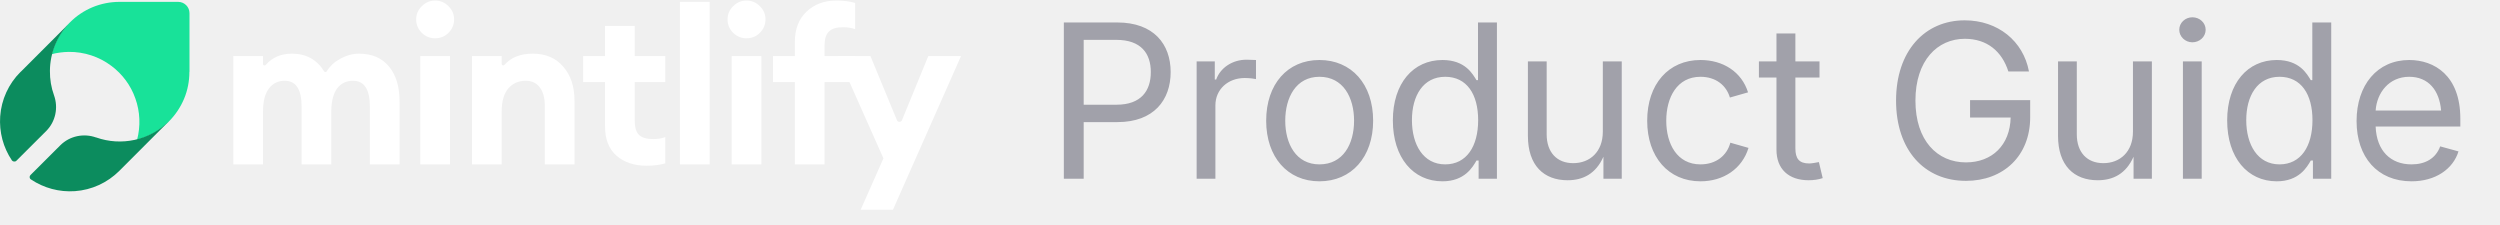
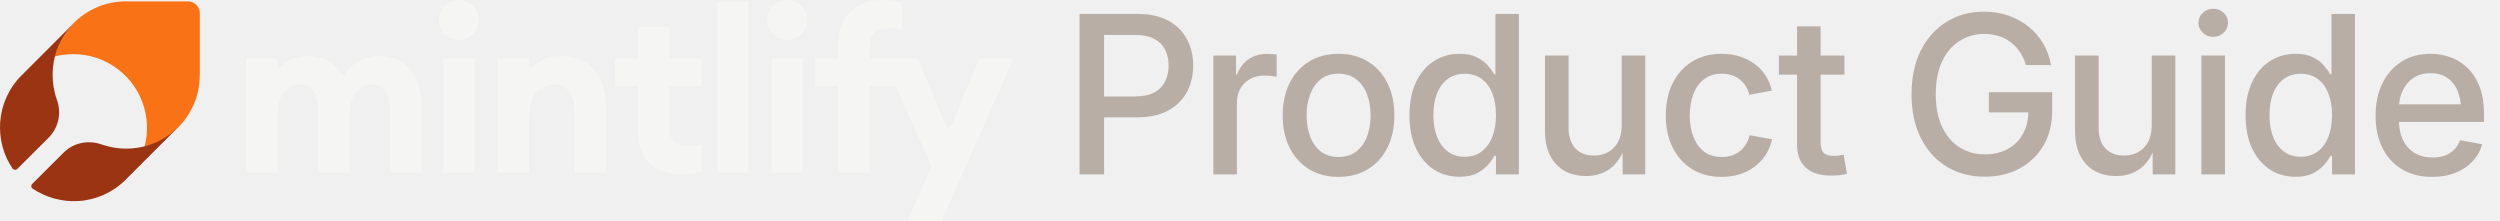
- <svg xmlns="http://www.w3.org/2000/svg" width="256" height="23" viewBox="0 0 256 23" fill="none">
-   <g clip-path="url(#clip0_10130_19192)">
-     <g clip-path="url(#clip1_10130_19192)">
-       <path d="M91.44 21.476H88.133L90.464 16.216L85.802 5.74H89.132L91.847 12.307C91.943 12.536 92.268 12.536 92.362 12.306L95.058 5.74H98.409L91.44 21.476Z" fill="#FFFFFF" />
-       <path d="M81.393 16.837V8.403H79.152V5.74H81.393V4.297C81.393 2.98 81.792 1.944 82.592 1.19C83.391 0.435 84.404 0.058 85.633 0.058C86.387 0.058 87.031 0.139 87.564 0.302V2.988C87.208 2.854 86.794 2.788 86.32 2.788C85.655 2.788 85.174 2.936 84.878 3.232C84.582 3.513 84.434 3.994 84.434 4.674V5.74H87.564V8.403H84.434V16.837H81.393Z" fill="#FFFFFF" />
-       <path d="M76.433 3.92C75.915 3.92 75.463 3.735 75.079 3.365C74.694 2.98 74.502 2.521 74.502 1.989C74.502 1.456 74.694 1.005 75.079 0.635C75.463 0.25 75.915 0.058 76.433 0.058C76.98 0.058 77.438 0.25 77.809 0.635C78.193 1.005 78.386 1.456 78.386 1.989C78.386 2.521 78.193 2.98 77.809 3.365C77.438 3.735 76.98 3.92 76.433 3.92ZM74.924 16.837V5.74H77.964V16.837H74.924Z" fill="#FFFFFF" />
-       <path d="M69.628 16.837V0.191H72.669V16.837H69.628Z" fill="#FFFFFF" />
-       <path d="M66.194 16.97C64.951 16.97 63.93 16.63 63.131 15.949C62.347 15.254 61.955 14.255 61.955 12.953V8.403H59.713V5.74H61.955V2.655H64.995V5.74H68.125V8.403H64.995V12.354C64.995 13.034 65.143 13.523 65.439 13.819C65.735 14.1 66.216 14.24 66.882 14.24C67.355 14.24 67.769 14.174 68.125 14.04V16.726C67.592 16.889 66.948 16.97 66.194 16.97Z" fill="#FFFFFF" />
-       <path d="M48.332 16.837V5.74H51.373V6.551C51.373 6.688 51.559 6.748 51.65 6.646C52.328 5.879 53.293 5.495 54.546 5.495C55.878 5.495 56.921 5.939 57.676 6.827C58.445 7.7 58.83 8.869 58.83 10.334V16.837H55.789V10.844C55.789 10.03 55.619 9.402 55.279 8.958C54.939 8.499 54.458 8.27 53.836 8.27C53.096 8.27 52.497 8.536 52.038 9.069C51.594 9.601 51.373 10.386 51.373 11.421V16.837H48.332Z" fill="#FFFFFF" />
-       <path d="M44.547 3.92C44.029 3.92 43.578 3.735 43.193 3.365C42.809 2.98 42.616 2.521 42.616 1.989C42.616 1.456 42.809 1.005 43.193 0.635C43.578 0.25 44.029 0.058 44.547 0.058C45.095 0.058 45.553 0.25 45.923 0.635C46.308 1.005 46.5 1.456 46.5 1.989C46.5 2.521 46.308 2.98 45.923 3.365C45.553 3.735 45.095 3.92 44.547 3.92ZM43.038 16.837V5.74H46.079V16.837H43.038Z" fill="#FFFFFF" />
-       <path d="M37.875 16.837V10.911C37.875 9.15 37.298 8.27 36.144 8.27C35.478 8.27 34.945 8.521 34.546 9.024C34.161 9.527 33.954 10.275 33.924 11.266V16.837H30.884V10.911C30.884 9.15 30.306 8.27 29.152 8.27C28.472 8.27 27.932 8.536 27.532 9.069C27.133 9.601 26.933 10.386 26.933 11.421V16.837H23.892V5.74H26.933V6.559C26.933 6.695 27.116 6.755 27.206 6.652C27.878 5.881 28.771 5.495 29.885 5.495C31.349 5.495 32.452 6.1 33.193 7.309C33.252 7.404 33.395 7.403 33.454 7.307C33.774 6.78 34.219 6.361 34.79 6.05C35.441 5.68 36.099 5.495 36.765 5.495C38.082 5.495 39.103 5.932 39.828 6.805C40.553 7.678 40.916 8.876 40.916 10.4V16.837H37.875Z" fill="#FFFFFF" />
-       <path d="M19.403 7.362V1.35C19.403 0.705 18.879 0.191 18.244 0.191H12.235C11.291 0.191 10.357 0.378 9.487 0.733C8.618 1.098 7.824 1.621 7.16 2.295L7.114 2.341C6.235 3.23 5.609 4.333 5.291 5.548C5.861 5.399 6.45 5.324 7.039 5.314C8.609 5.296 10.151 5.801 11.403 6.745C12.534 7.586 13.394 8.746 13.861 10.083C14.347 11.438 14.403 12.916 14.039 14.309C15.244 13.991 16.356 13.364 17.244 12.486L17.291 12.439C17.954 11.775 18.487 10.98 18.851 10.111C19.216 9.241 19.393 8.306 19.393 7.362H19.403Z" fill="#18E299" />
-       <path d="M5.112 7.26C5.121 5.416 5.857 3.646 7.151 2.324L2.151 7.326C2.133 7.344 2.114 7.354 2.095 7.372C0.876 8.583 0.14 10.204 0.019 11.918C-0.092 13.52 0.327 15.103 1.22 16.426C1.306 16.552 1.537 16.593 1.667 16.472L4.73 13.417C5.689 12.458 5.987 11.033 5.531 9.757C5.242 8.965 5.103 8.117 5.112 7.26Z" fill="#0C8C5E" />
-       <path d="M17.262 12.44C16.303 13.38 15.102 14.032 13.799 14.321C12.486 14.61 11.127 14.526 9.861 14.079C9.861 14.079 9.851 14.079 9.842 14.079C8.567 13.622 7.142 13.921 6.183 14.871L3.12 17.926C2.99 18.056 3.009 18.27 3.167 18.373C4.489 19.258 6.072 19.686 7.673 19.574C9.386 19.453 10.997 18.717 12.216 17.497L12.263 17.451L17.262 12.449V12.44Z" fill="#0C8C5E" />
-     </g>
-   </g>
-   <text x="107" y="18.3" font-family="Inter, ui-sans-serif, system-ui, -apple-system, BlinkMacSystemFont, sans-serif" font-size="22" font-weight="400" fill="#A1A1AA" letter-spacing="-0.01em">Product Guide</text>
-   <defs>
-     <clipPath id="clip0_10130_19192">
-       <rect width="98.419" height="21.534" fill="#FFFFFF" />
-     </clipPath>
-     <clipPath id="clip1_10130_19192">
-       <rect width="98.419" height="21.533" fill="#FFFFFF" transform="translate(0 0.000488281)" />
-     </clipPath>
-   </defs>
+ <svg xmlns="http://www.w3.org/2000/svg" width="204" height="18" viewBox="0 0 204 18" fill="none">
+   <path d="M76.846 18H74.066L76.025 13.579L72.108 4.775H74.906L77.176 10.266C77.26 10.469 77.549 10.469 77.632 10.265L79.886 4.775H82.703L76.846 18Z" fill="#f5f5f4" />
+   <path d="M68.404 14.101V7.013H66.52V4.775H68.404V3.563C68.404 2.456 68.74 1.585 69.411 0.951C70.082 0.317 70.934 0 71.966 0C72.601 0 73.141 0.068 73.589 0.205V2.462C73.291 2.35 72.943 2.294 72.545 2.294C71.985 2.294 71.581 2.419 71.332 2.667C71.084 2.904 70.959 3.308 70.959 3.88V4.775H73.589V7.013H70.959V14.101H68.404Z" fill="#f5f5f4" />
+   <path d="M64.234 3.246C63.798 3.246 63.419 3.09 63.096 2.779C62.773 2.456 62.611 2.07 62.611 1.623C62.611 1.175 62.773 0.796 63.096 0.485C63.419 0.162 63.798 0 64.234 0C64.694 0 65.079 0.162 65.39 0.485C65.713 0.796 65.875 1.175 65.875 1.623C65.875 2.07 65.713 2.456 65.39 2.779C65.079 3.09 64.694 3.246 64.234 3.246ZM62.965 14.101V4.775H65.521V14.101H62.965Z" fill="#f5f5f4" />
+   <path d="M58.516 14.101V0.112H61.071V14.101H58.516Z" fill="#f5f5f4" />
+   <path d="M55.629 14.213C54.584 14.213 53.726 13.927 53.055 13.355C52.396 12.771 52.066 11.932 52.066 10.837V7.013H50.182V4.775H52.066V2.182H54.621V4.775H57.252V7.013H54.621V10.334C54.621 10.906 54.746 11.316 54.995 11.565C55.243 11.801 55.647 11.919 56.207 11.919C56.605 11.919 56.953 11.863 57.252 11.751V14.008C56.804 14.145 56.263 14.213 55.629 14.213Z" fill="#f5f5f4" />
+   <path d="M40.618 14.102V4.775H43.173V5.436C43.173 5.558 43.339 5.612 43.42 5.521C43.989 4.887 44.796 4.57 45.84 4.57C46.96 4.57 47.836 4.943 48.471 5.689C49.117 6.423 49.441 7.405 49.441 8.636V14.102H46.885V9.065C46.885 8.381 46.742 7.853 46.456 7.48C46.17 7.094 45.766 6.902 45.244 6.902C44.622 6.902 44.118 7.126 43.733 7.573C43.36 8.021 43.173 8.68 43.173 9.55V14.102H40.618Z" fill="#f5f5f4" />
+   <path d="M37.436 3.246C37.001 3.246 36.622 3.09 36.298 2.779C35.975 2.456 35.813 2.07 35.813 1.623C35.813 1.175 35.975 0.796 36.298 0.485C36.622 0.162 37.001 0 37.436 0C37.896 0 38.282 0.162 38.593 0.485C38.916 0.796 39.078 1.175 39.078 1.623C39.078 2.07 38.916 2.456 38.593 2.779C38.282 3.09 37.896 3.246 37.436 3.246ZM36.168 14.101V4.775H38.723V14.101H36.168Z" fill="#f5f5f4" />
+   <path d="M31.83 14.102V9.121C31.83 7.642 31.345 6.902 30.375 6.902C29.815 6.902 29.367 7.113 29.032 7.536C28.708 7.959 28.534 8.587 28.509 9.42V14.102H25.954V9.121C25.954 7.642 25.469 6.902 24.499 6.902C23.927 6.902 23.473 7.126 23.137 7.573C22.802 8.021 22.634 8.68 22.634 9.55V14.102H20.078V4.775H22.634V5.443C22.634 5.564 22.797 5.618 22.877 5.527C23.44 4.889 24.186 4.57 25.115 4.57C26.341 4.57 27.266 5.075 27.889 6.084C27.941 6.168 28.068 6.167 28.12 6.082C28.389 5.644 28.761 5.296 29.237 5.036C29.784 4.726 30.337 4.57 30.897 4.57C32.004 4.57 32.862 4.937 33.471 5.671C34.08 6.404 34.385 7.412 34.385 8.692V14.102H31.83Z" fill="#f5f5f4" />
+   <path d="M16.305 6.139V1.086C16.305 0.544 15.865 0.112 15.331 0.112H10.281C9.488 0.112 8.702 0.269 7.972 0.568C7.242 0.874 6.574 1.314 6.016 1.88L5.977 1.919C5.239 2.666 4.713 3.593 4.446 4.614C4.925 4.488 5.419 4.426 5.914 4.418C7.234 4.402 8.53 4.826 9.582 5.62C10.532 6.327 11.255 7.301 11.648 8.425C12.056 9.564 12.103 10.806 11.797 11.977C12.81 11.71 13.745 11.183 14.491 10.444L14.53 10.405C15.088 9.847 15.535 9.179 15.842 8.449C16.148 7.718 16.297 6.932 16.297 6.139H16.305Z" fill="#F97316" />
+   <path d="M4.295 6.053C4.303 4.503 4.921 3.016 6.008 1.904L1.807 6.108C1.791 6.124 1.775 6.131 1.76 6.147C0.735 7.165 0.117 8.527 0.015 9.967C-0.079 11.313 0.273 12.644 1.024 13.756C1.096 13.862 1.29 13.897 1.4 13.795L3.974 11.227C4.78 10.421 5.03 9.223 4.647 8.151C4.404 7.486 4.287 6.773 4.295 6.053Z" fill="#9A3412" />
+   <path d="M14.506 10.406C13.7 11.196 12.69 11.744 11.595 11.987C10.492 12.23 9.349 12.159 8.285 11.784C8.285 11.784 8.277 11.784 8.27 11.784C7.198 11.4 6.001 11.65 5.195 12.449L2.62 15.016C2.511 15.126 2.527 15.306 2.66 15.392C3.771 16.136 5.101 16.496 6.447 16.402C7.886 16.3 9.24 15.682 10.265 14.656L10.304 14.617L14.506 10.414V10.406Z" fill="#9A3412" />
+   <path d="M88.091 14.232V1.137H92.82C93.816 1.137 94.651 1.318 95.325 1.682C95.999 2.045 96.505 2.546 96.845 3.185C97.191 3.817 97.364 4.538 97.364 5.347C97.364 6.161 97.191 6.888 96.845 7.526C96.499 8.159 95.987 8.66 95.307 9.029C94.633 9.393 93.795 9.574 92.793 9.574H89.462V7.869H92.635C93.262 7.869 93.775 7.764 94.173 7.553C94.578 7.336 94.876 7.037 95.07 6.656C95.263 6.275 95.36 5.839 95.36 5.347C95.36 4.854 95.263 4.421 95.07 4.046C94.876 3.671 94.578 3.378 94.173 3.167C93.769 2.956 93.253 2.851 92.626 2.851H90.095V14.232H88.091ZM99.008 14.232V4.529H100.862V6.085H100.95C101.132 5.558 101.436 5.145 101.864 4.846C102.298 4.547 102.805 4.397 103.385 4.397C103.514 4.397 103.651 4.403 103.798 4.415C103.95 4.421 104.076 4.43 104.176 4.441V6.261C104.105 6.243 103.971 6.223 103.771 6.199C103.578 6.176 103.376 6.164 103.165 6.164C102.743 6.164 102.362 6.255 102.022 6.437C101.682 6.618 101.416 6.876 101.223 7.21C101.029 7.538 100.932 7.925 100.932 8.37V14.232H99.008ZM109.221 14.435C108.307 14.435 107.507 14.227 106.822 13.81C106.142 13.389 105.612 12.803 105.231 12.053C104.856 11.297 104.668 10.421 104.668 9.425C104.668 8.417 104.856 7.535 105.231 6.779C105.612 6.023 106.142 5.438 106.822 5.021C107.507 4.6 108.307 4.389 109.221 4.389C110.141 4.389 110.941 4.6 111.62 5.021C112.306 5.438 112.836 6.023 113.211 6.779C113.592 7.535 113.782 8.417 113.782 9.425C113.782 10.421 113.592 11.297 113.211 12.053C112.836 12.803 112.306 13.389 111.62 13.81C110.941 14.227 110.141 14.435 109.221 14.435ZM109.221 12.809C109.801 12.809 110.284 12.659 110.671 12.36C111.064 12.056 111.357 11.648 111.55 11.139C111.743 10.623 111.84 10.052 111.84 9.425C111.84 8.786 111.743 8.212 111.55 7.702C111.357 7.187 111.064 6.776 110.671 6.472C110.284 6.167 109.801 6.015 109.221 6.015C108.641 6.015 108.157 6.167 107.771 6.472C107.39 6.776 107.103 7.187 106.909 7.702C106.716 8.212 106.619 8.786 106.619 9.425C106.619 10.052 106.716 10.623 106.909 11.139C107.103 11.648 107.39 12.056 107.771 12.36C108.157 12.659 108.641 12.809 109.221 12.809ZM119.1 14.426C118.303 14.426 117.597 14.224 116.982 13.819C116.367 13.409 115.883 12.829 115.532 12.079C115.186 11.329 115.013 10.435 115.013 9.398C115.013 8.355 115.189 7.462 115.541 6.718C115.892 5.968 116.376 5.394 116.991 4.995C117.612 4.591 118.315 4.389 119.1 4.389C119.663 4.389 120.128 4.482 120.498 4.67C120.873 4.852 121.171 5.071 121.394 5.329C121.623 5.587 121.801 5.833 121.93 6.067H122.027V1.137H123.943V14.232H122.071V12.721H121.939C121.81 12.967 121.628 13.222 121.394 13.485C121.16 13.743 120.858 13.966 120.489 14.153C120.12 14.335 119.657 14.426 119.1 14.426ZM119.513 12.791C120.058 12.791 120.521 12.648 120.902 12.36C121.283 12.073 121.573 11.675 121.772 11.165C121.971 10.655 122.071 10.063 122.071 9.39C122.071 8.71 121.971 8.121 121.772 7.623C121.579 7.119 121.292 6.727 120.911 6.445C120.53 6.164 120.064 6.023 119.513 6.023C118.962 6.023 118.497 6.167 118.116 6.454C117.741 6.741 117.454 7.137 117.254 7.641C117.061 8.145 116.964 8.728 116.964 9.39C116.964 10.046 117.061 10.632 117.254 11.148C117.454 11.657 117.744 12.059 118.125 12.352C118.511 12.645 118.974 12.791 119.513 12.791ZM129.428 14.364C128.766 14.364 128.183 14.227 127.679 13.951C127.175 13.67 126.779 13.254 126.492 12.703C126.211 12.152 126.07 11.473 126.07 10.664V4.529H127.995V10.427C127.995 11.142 128.177 11.698 128.54 12.097C128.909 12.495 129.416 12.694 130.06 12.694C130.494 12.694 130.881 12.601 131.221 12.413C131.56 12.226 131.83 11.95 132.029 11.587C132.228 11.218 132.328 10.77 132.328 10.242V4.529H134.253V14.232H132.407L132.398 11.851H132.644C132.352 12.724 131.93 13.362 131.379 13.767C130.834 14.165 130.184 14.364 129.428 14.364ZM140.476 14.435C139.568 14.435 138.771 14.227 138.085 13.81C137.406 13.389 136.875 12.803 136.494 12.053C136.119 11.297 135.932 10.421 135.932 9.425C135.932 8.417 136.119 7.535 136.494 6.779C136.875 6.023 137.406 5.438 138.085 5.021C138.771 4.6 139.568 4.389 140.476 4.389C140.997 4.389 141.484 4.459 141.935 4.6C142.386 4.734 142.79 4.934 143.148 5.197C143.511 5.455 143.813 5.771 144.053 6.146C144.299 6.516 144.475 6.932 144.58 7.395L142.743 7.737C142.685 7.479 142.588 7.245 142.453 7.034C142.325 6.823 142.163 6.642 141.97 6.489C141.783 6.337 141.563 6.22 141.311 6.138C141.065 6.056 140.792 6.015 140.493 6.015C139.913 6.015 139.43 6.167 139.043 6.472C138.657 6.771 138.367 7.178 138.173 7.693C137.98 8.203 137.883 8.78 137.883 9.425C137.883 10.058 137.98 10.629 138.173 11.139C138.367 11.648 138.654 12.056 139.034 12.36C139.421 12.659 139.908 12.809 140.493 12.809C140.798 12.809 141.076 12.768 141.328 12.685C141.58 12.598 141.8 12.477 141.988 12.325C142.181 12.167 142.342 11.979 142.471 11.763C142.606 11.54 142.705 11.297 142.77 11.033L144.598 11.367C144.498 11.842 144.325 12.267 144.079 12.642C143.833 13.017 143.529 13.339 143.165 13.608C142.808 13.878 142.401 14.083 141.944 14.224C141.492 14.364 141.003 14.435 140.476 14.435ZM150.505 4.529V6.094H145.161V4.529H150.505ZM146.637 2.147H148.562V11.622C148.562 12.003 148.641 12.281 148.799 12.457C148.958 12.633 149.227 12.721 149.608 12.721C149.719 12.721 149.857 12.712 150.021 12.694C150.185 12.671 150.326 12.65 150.443 12.633L150.715 14.18C150.516 14.232 150.302 14.271 150.074 14.294C149.845 14.317 149.62 14.329 149.397 14.329C148.512 14.329 147.83 14.112 147.349 13.679C146.875 13.239 146.637 12.612 146.637 11.798V2.147ZM161.966 14.417C160.777 14.417 159.734 14.142 158.837 13.591C157.941 13.04 157.241 12.261 156.737 11.253C156.233 10.245 155.981 9.059 155.981 7.693C155.981 6.311 156.236 5.115 156.745 4.107C157.255 3.1 157.955 2.323 158.846 1.778C159.737 1.228 160.75 0.952 161.887 0.952C162.596 0.952 163.258 1.058 163.873 1.269C164.489 1.479 165.037 1.778 165.517 2.165C166.003 2.552 166.405 3.012 166.721 3.545C167.037 4.078 167.251 4.667 167.363 5.312H165.315C165.203 4.925 165.045 4.576 164.84 4.266C164.635 3.949 164.386 3.68 164.093 3.457C163.806 3.234 163.478 3.064 163.109 2.947C162.745 2.83 162.347 2.771 161.913 2.771C161.158 2.771 160.481 2.965 159.883 3.352C159.286 3.732 158.814 4.289 158.468 5.021C158.128 5.754 157.958 6.642 157.958 7.685C157.958 8.722 158.128 9.606 158.468 10.339C158.814 11.071 159.288 11.631 159.892 12.018C160.495 12.404 161.19 12.598 161.975 12.598C162.672 12.598 163.287 12.454 163.821 12.167C164.354 11.88 164.767 11.473 165.06 10.945C165.359 10.418 165.508 9.8 165.508 9.091L166.036 9.17H162.291V7.526H167.459V9.029C167.459 10.119 167.222 11.068 166.747 11.877C166.273 12.68 165.622 13.304 164.796 13.749C163.97 14.194 163.027 14.417 161.966 14.417ZM172.68 14.364C172.018 14.364 171.435 14.227 170.931 13.951C170.427 13.67 170.032 13.254 169.745 12.703C169.464 12.152 169.323 11.473 169.323 10.664V4.529H171.248V10.427C171.248 11.142 171.429 11.698 171.793 12.097C172.162 12.495 172.669 12.694 173.313 12.694C173.747 12.694 174.134 12.601 174.473 12.413C174.813 12.226 175.083 11.95 175.282 11.587C175.481 11.218 175.581 10.77 175.581 10.242V4.529H177.506V14.232H175.66L175.651 11.851H175.897C175.604 12.724 175.182 13.362 174.632 13.767C174.087 14.165 173.436 14.364 172.68 14.364ZM179.633 14.232V4.529H181.558V14.232H179.633ZM180.6 3.009C180.266 3.009 179.982 2.897 179.747 2.675C179.513 2.446 179.396 2.174 179.396 1.857C179.396 1.535 179.513 1.266 179.747 1.049C179.982 0.826 180.266 0.715 180.6 0.715C180.934 0.715 181.218 0.826 181.452 1.049C181.687 1.266 181.804 1.535 181.804 1.857C181.804 2.174 181.687 2.446 181.452 2.675C181.218 2.897 180.934 3.009 180.6 3.009ZM187.324 14.426C186.527 14.426 185.821 14.224 185.206 13.819C184.59 13.409 184.107 12.829 183.755 12.079C183.41 11.329 183.237 10.435 183.237 9.398C183.237 8.355 183.413 7.462 183.764 6.718C184.116 5.968 184.599 5.394 185.214 4.995C185.835 4.591 186.539 4.389 187.324 4.389C187.886 4.389 188.352 4.482 188.721 4.67C189.096 4.852 189.395 5.071 189.618 5.329C189.846 5.587 190.025 5.833 190.154 6.067H190.25V1.137H192.166V14.232H190.294V12.721H190.163C190.034 12.967 189.852 13.222 189.618 13.485C189.383 13.743 189.082 13.966 188.712 14.153C188.343 14.335 187.88 14.426 187.324 14.426ZM187.737 12.791C188.282 12.791 188.745 12.648 189.125 12.36C189.506 12.073 189.796 11.675 189.996 11.165C190.195 10.655 190.294 10.063 190.294 9.39C190.294 8.71 190.195 8.121 189.996 7.623C189.802 7.119 189.515 6.727 189.134 6.445C188.753 6.164 188.288 6.023 187.737 6.023C187.186 6.023 186.72 6.167 186.339 6.454C185.964 6.741 185.677 7.137 185.478 7.641C185.285 8.145 185.188 8.728 185.188 9.39C185.188 10.046 185.285 10.632 185.478 11.148C185.677 11.657 185.967 12.059 186.348 12.352C186.735 12.645 187.198 12.791 187.737 12.791ZM198.477 14.435C197.516 14.435 196.69 14.227 195.999 13.81C195.307 13.395 194.774 12.812 194.399 12.062C194.03 11.312 193.846 10.435 193.846 9.434C193.846 8.443 194.03 7.57 194.399 6.814C194.768 6.053 195.29 5.458 195.964 5.03C196.638 4.603 197.423 4.389 198.319 4.389C198.905 4.389 199.459 4.485 199.98 4.679C200.508 4.872 200.973 5.171 201.378 5.575C201.788 5.974 202.11 6.483 202.345 7.104C202.579 7.72 202.696 8.452 202.696 9.302V9.952H194.865V8.511H201.703L200.824 8.977C200.824 8.385 200.727 7.863 200.534 7.412C200.347 6.955 200.065 6.601 199.69 6.349C199.321 6.097 198.867 5.971 198.328 5.971C197.789 5.971 197.326 6.1 196.939 6.357C196.558 6.615 196.265 6.958 196.06 7.386C195.855 7.813 195.753 8.291 195.753 8.818V9.759C195.753 10.409 195.864 10.966 196.087 11.429C196.315 11.892 196.635 12.246 197.045 12.492C197.461 12.732 197.944 12.852 198.495 12.852C198.864 12.852 199.198 12.8 199.497 12.694C199.796 12.583 200.051 12.422 200.262 12.211C200.472 12 200.631 11.742 200.736 11.438L202.547 11.771C202.4 12.299 202.139 12.765 201.764 13.169C201.389 13.567 200.921 13.878 200.358 14.101C199.802 14.323 199.175 14.435 198.477 14.435Z" fill="#b8aea6" />
</svg>
